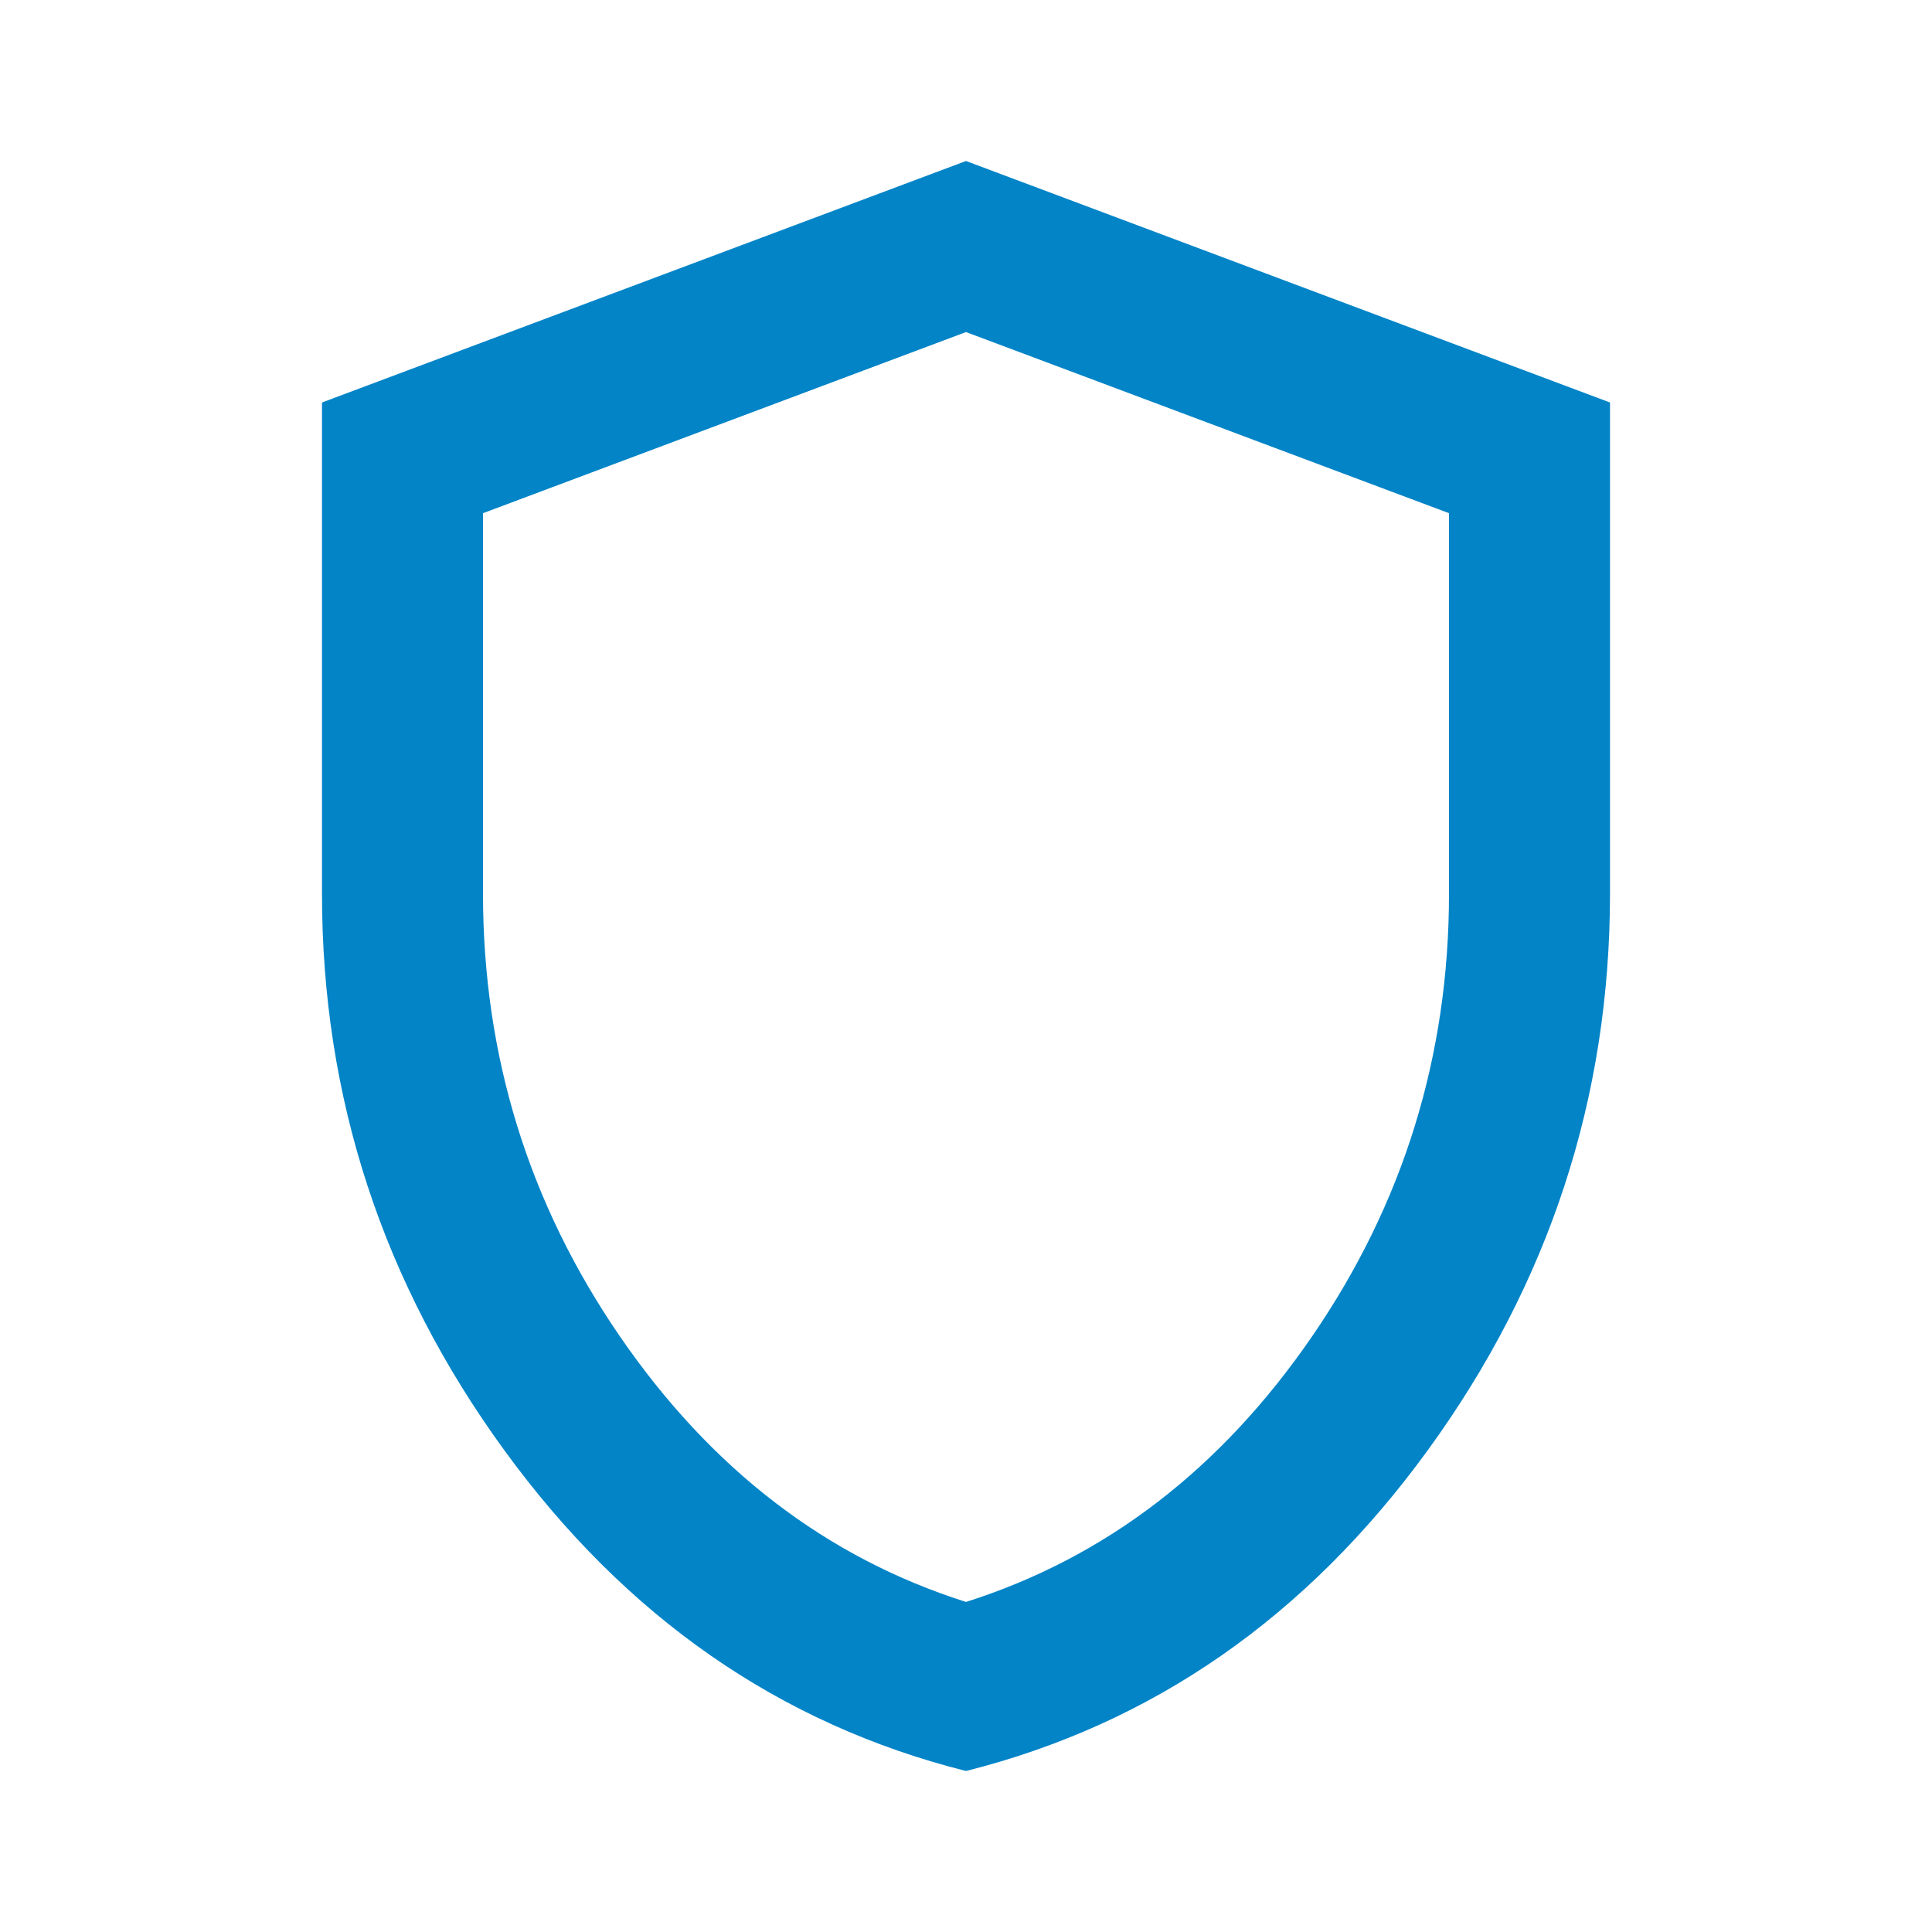
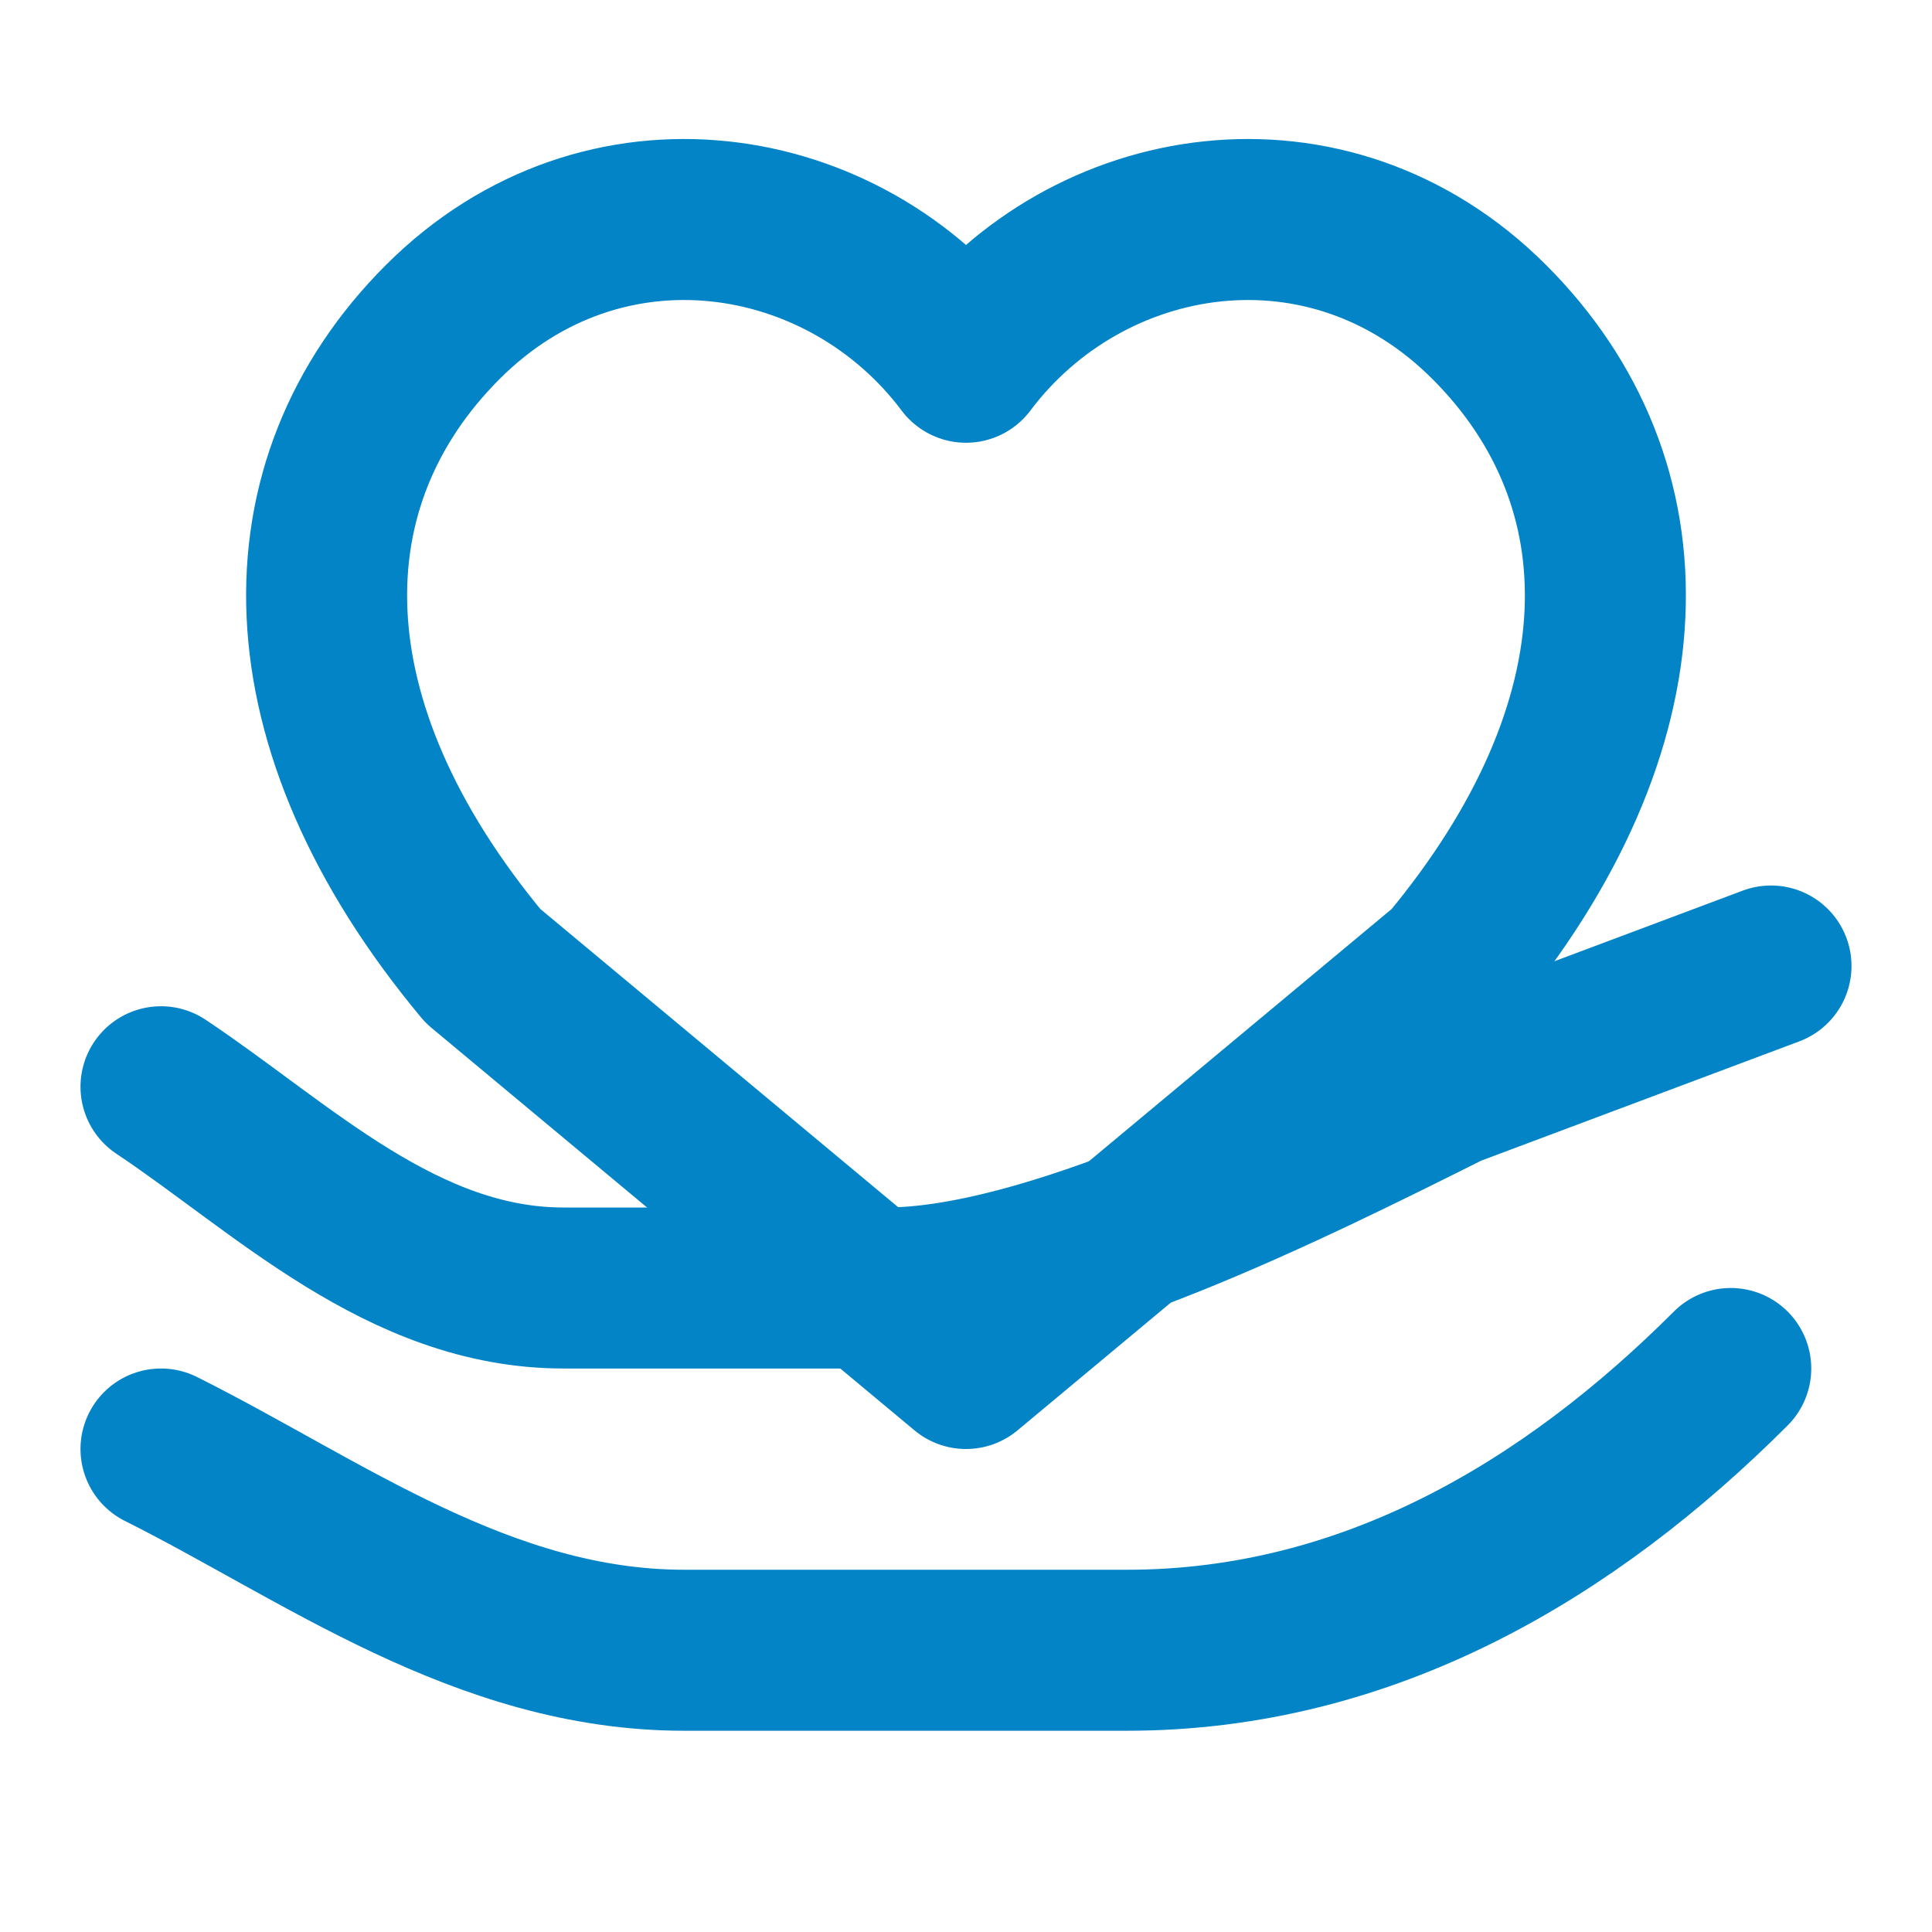
<svg xmlns="http://www.w3.org/2000/svg" width="24" height="24" viewBox="0 0 24 24" fill="none">
-   <path d="M12 22C9.683 21.417 7.771 20.087 6.262 18.012C4.753 15.937 3.999 13.633 4 11.1V5L12 2L20 5V11.1C20 13.633 19.246 15.938 17.738 18.013C16.23 20.088 14.317 21.417 12 22ZM12 19.9C13.733 19.35 15.167 18.25 16.3 16.6C17.433 14.95 18 13.117 18 11.1V6.375L12 4.125L6 6.375V11.1C6 13.117 6.567 14.95 7.7 16.6C8.833 18.25 10.267 19.35 12 19.9Z" fill="#0284c7" />
+   <path d="M12 4.5C10.5 2.5 7.5 2 5.5 4C3.5 6 3.5 9 6 12L12 17L18 12C20.5 9 20.5 6 18.5 4C16.5 2 13.5 2.5 12 4.5Z" stroke="#0284c7" stroke-width="2" stroke-linejoin="round" />
+   <path d="M2 13.5C3.5 14.5 5 16 7 16H11C13 16 16 14.5 18 13.5L22 12" stroke="#0284c7" stroke-width="2" stroke-linecap="round" stroke-linejoin="round" />
+   <path d="M2 18C4 19 6 20.5 8.5 20.5H14C17 20.5 19.5 19 21.5 17" stroke="#0284c7" stroke-width="2" stroke-linecap="round" stroke-linejoin="round" />
</svg>
